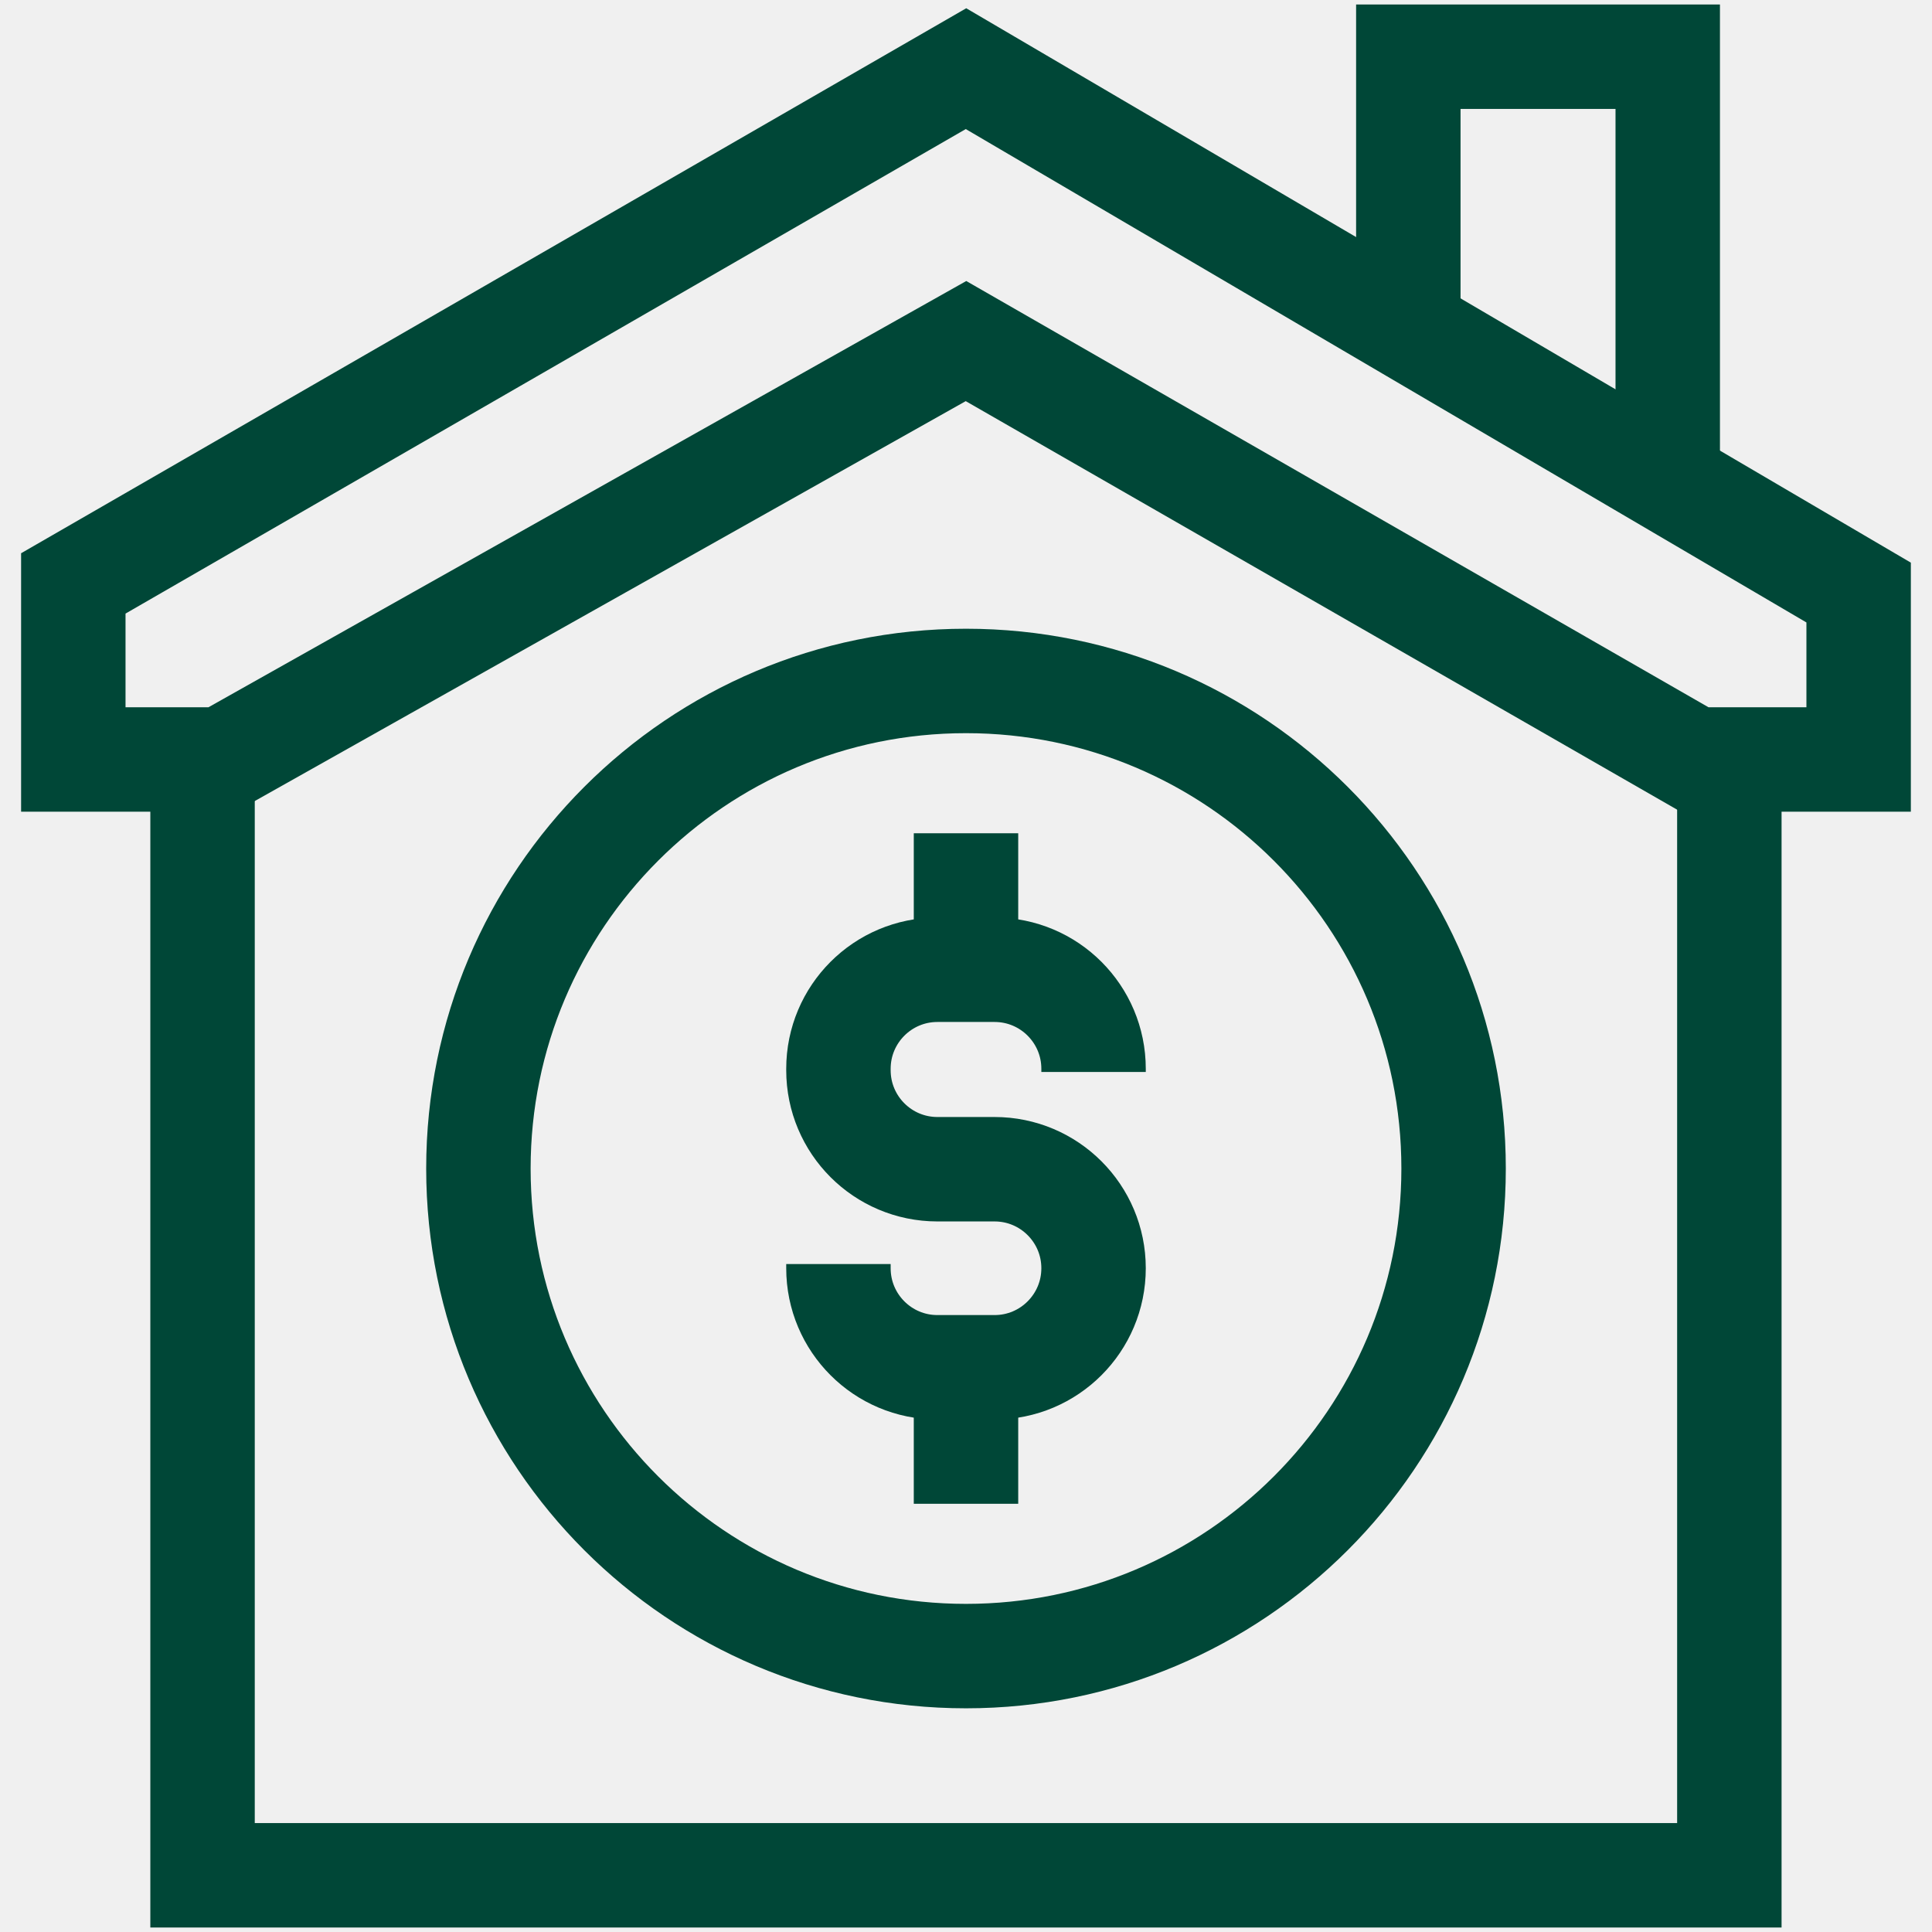
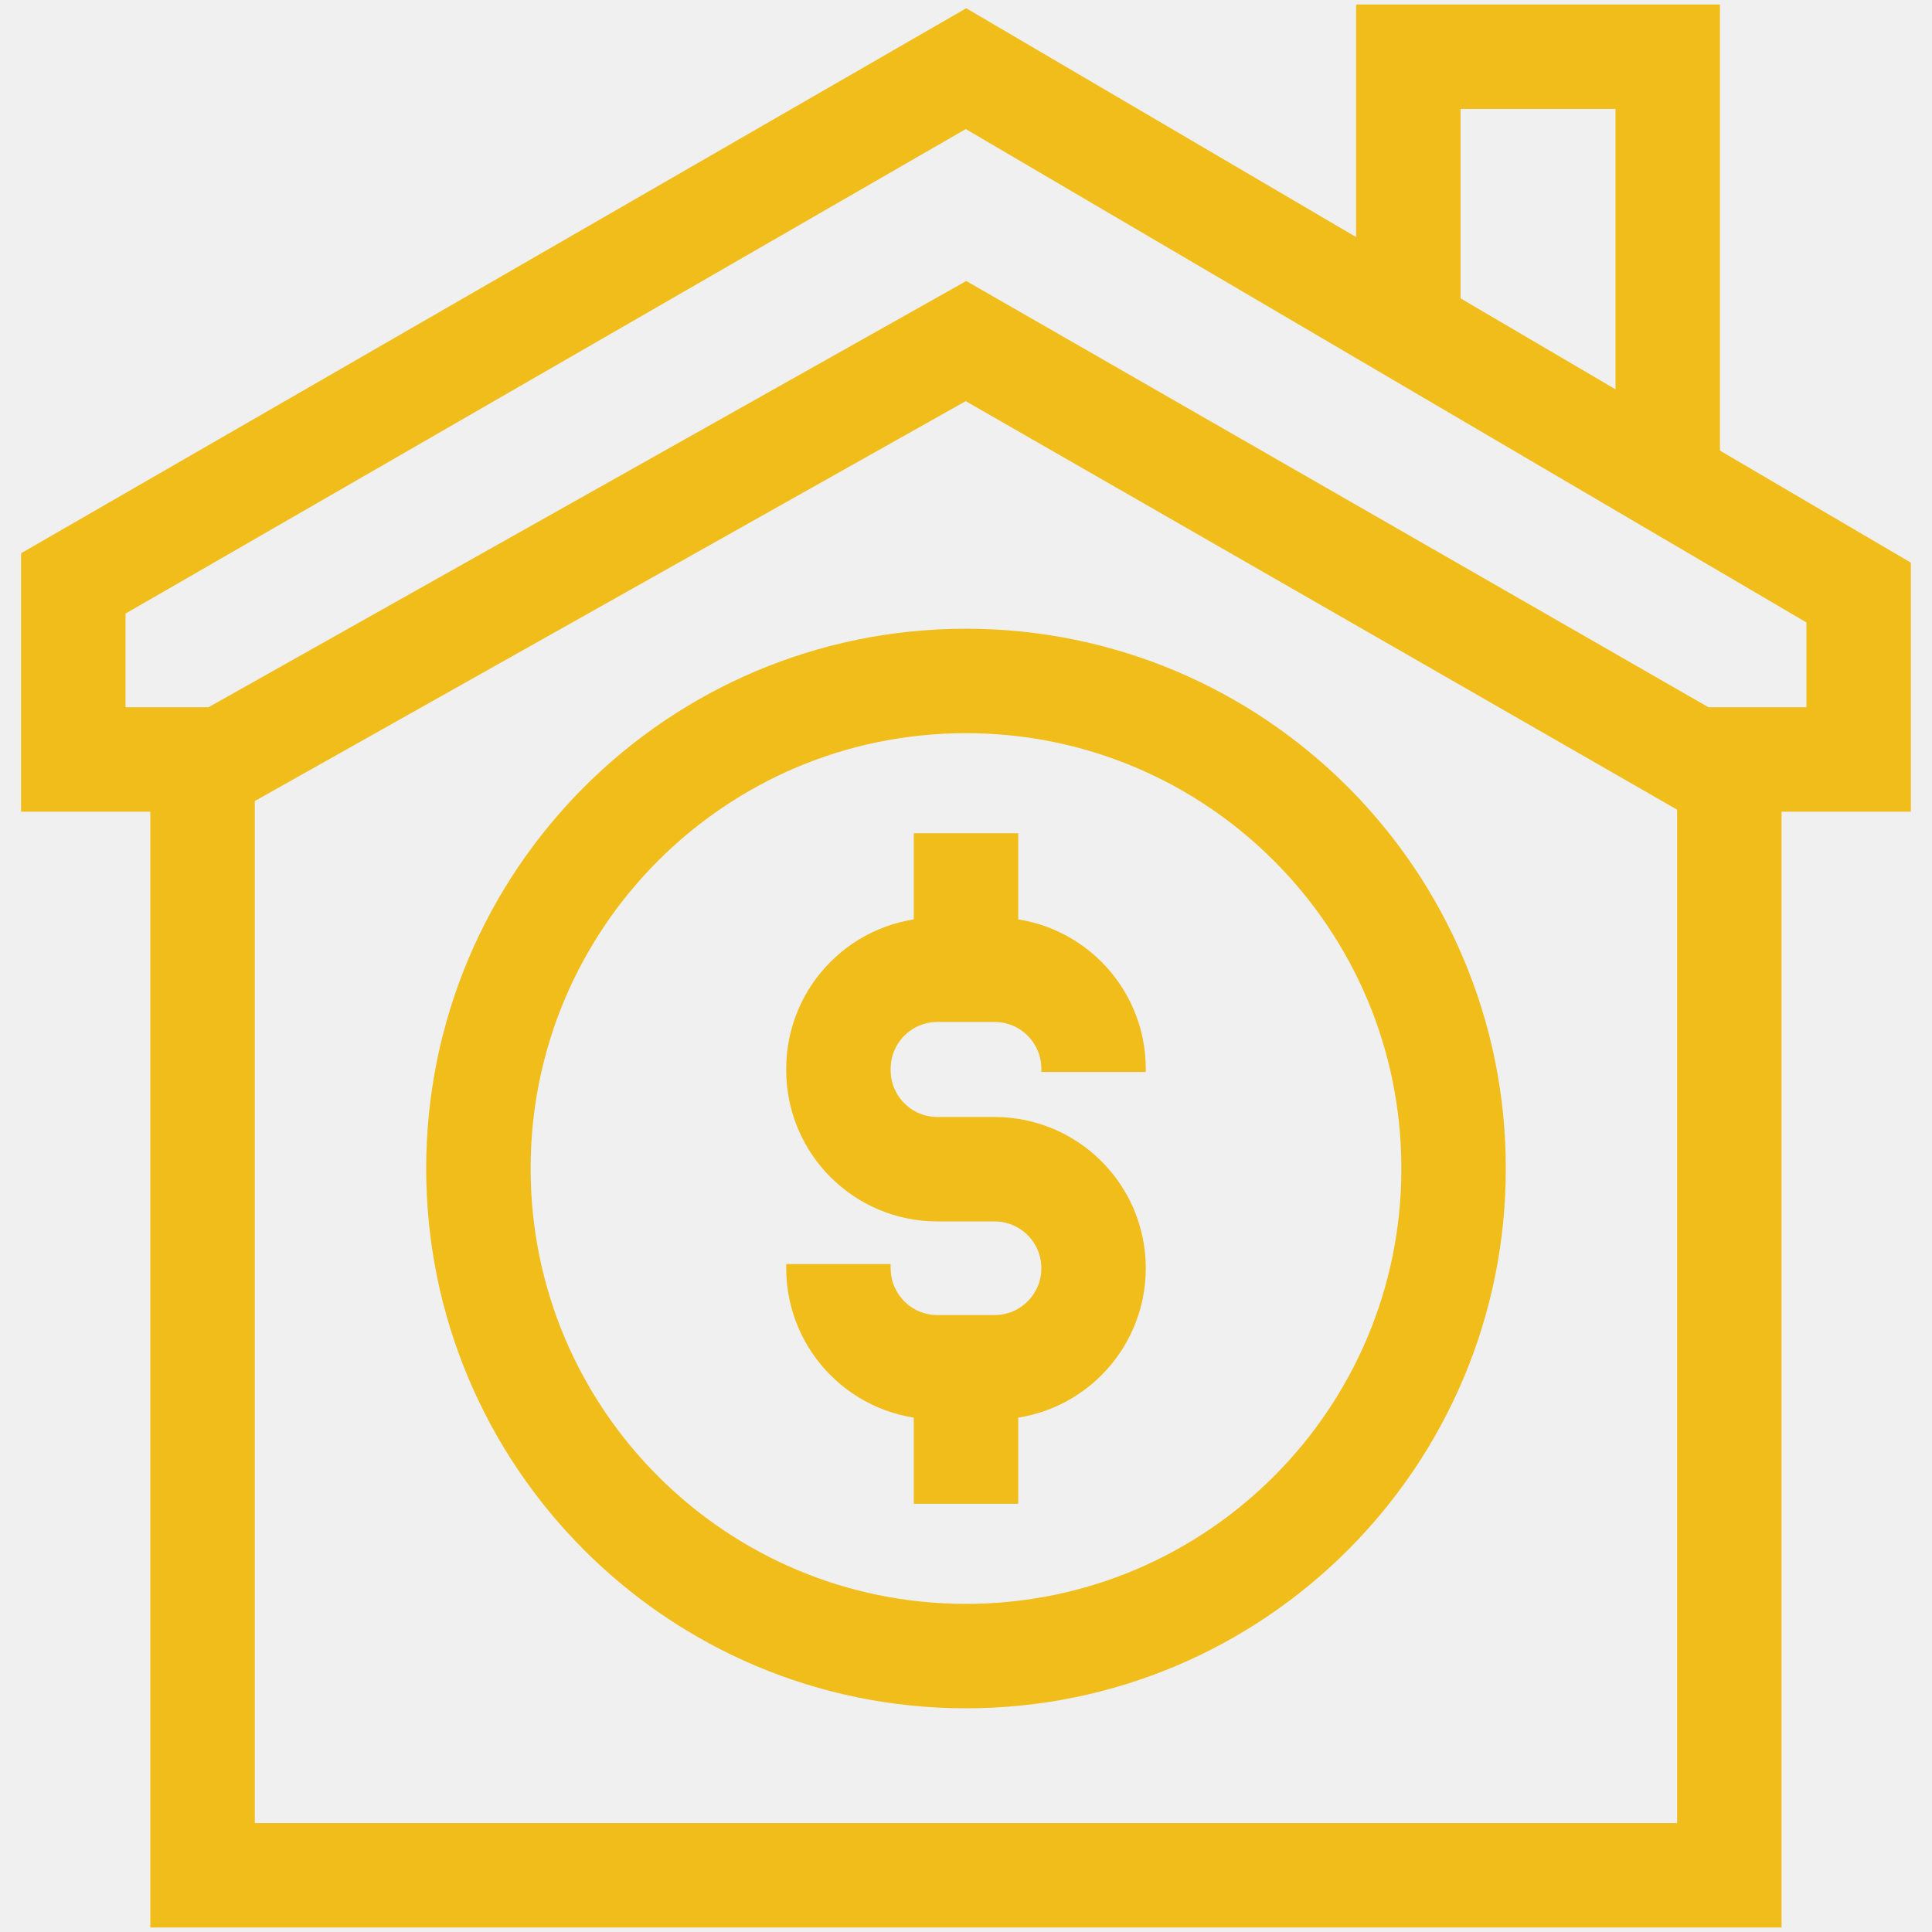
<svg xmlns="http://www.w3.org/2000/svg" width="37" height="37" viewBox="0 0 37 37" fill="none">
  <g clip-path="url(#clip0_376_37)">
-     <path d="M26.971 6.287V1.086H31.939V9.203" stroke="#004737" stroke-width="2" stroke-miterlimit="10" />
-     <path d="M33.119 14.61V35.914H3.879V14.61" stroke="#004737" stroke-width="2" stroke-miterlimit="10" />
-     <path d="M1.404 11.173V14.545H4.254L18.5 6.532L32.453 14.545H35.595V11.348L18.5 1.315L1.404 11.173Z" stroke="#004737" stroke-width="2" stroke-miterlimit="10" />
-     <path d="M18.5 31.716C23.657 31.716 27.838 27.536 27.838 22.379C27.838 17.222 23.657 13.041 18.5 13.041C13.343 13.041 9.162 17.222 9.162 22.379C9.162 27.536 13.343 31.716 18.5 31.716Z" stroke="#004737" stroke-width="2" stroke-miterlimit="10" />
-     <path d="M20.943 20.53V20.469C20.943 19.421 20.094 18.572 19.047 18.572H17.953C16.906 18.572 16.057 19.421 16.057 20.469V20.495C16.057 21.543 16.906 22.392 17.953 22.392H19.047C20.094 22.392 20.943 23.241 20.943 24.288C20.943 25.336 20.094 26.185 19.047 26.185H17.953C16.906 26.185 16.057 25.336 16.057 24.288V24.208" stroke="#004737" stroke-width="2" stroke-miterlimit="10" />
-     <path d="M18.5 18.572V15.958" stroke="#004737" stroke-width="2" stroke-miterlimit="10" />
-     <path d="M18.5 28.799V26.185" stroke="#004737" stroke-width="2" stroke-miterlimit="10" />
+     <path d="M26.971 6.287V1.086H31.939V9.203" stroke="#f0bd1a" stroke-width="2" stroke-miterlimit="10" />
+     <path d="M33.119 14.61V35.914H3.879V14.61" stroke="#f0bd1a" stroke-width="2" stroke-miterlimit="10" />
+     <path d="M1.404 11.173V14.545H4.254L18.5 6.532L32.453 14.545H35.595V11.348L18.5 1.315L1.404 11.173Z" stroke="#f0bd1a" stroke-width="2" stroke-miterlimit="10" />
+     <path d="M18.5 31.716C23.657 31.716 27.838 27.536 27.838 22.379C27.838 17.222 23.657 13.041 18.5 13.041C13.343 13.041 9.162 17.222 9.162 22.379C9.162 27.536 13.343 31.716 18.5 31.716Z" stroke="#f0bd1a" stroke-width="2" stroke-miterlimit="10" />
+     <path d="M20.943 20.53V20.469C20.943 19.421 20.094 18.572 19.047 18.572H17.953C16.906 18.572 16.057 19.421 16.057 20.469V20.495C16.057 21.543 16.906 22.392 17.953 22.392H19.047C20.094 22.392 20.943 23.241 20.943 24.288C20.943 25.336 20.094 26.185 19.047 26.185H17.953C16.906 26.185 16.057 25.336 16.057 24.288V24.208" stroke="#f0bd1a" stroke-width="2" stroke-miterlimit="10" />
+     <path d="M18.5 18.572V15.958" stroke="#f0bd1a" stroke-width="2" stroke-miterlimit="10" />
+     <path d="M18.5 28.799V26.185" stroke="#f0bd1a" stroke-width="2" stroke-miterlimit="10" />
  </g>
  <defs>
    <clipPath id="clip0_376_37">
      <rect width="37" height="37" fill="white" />
    </clipPath>
  </defs>
</svg>
